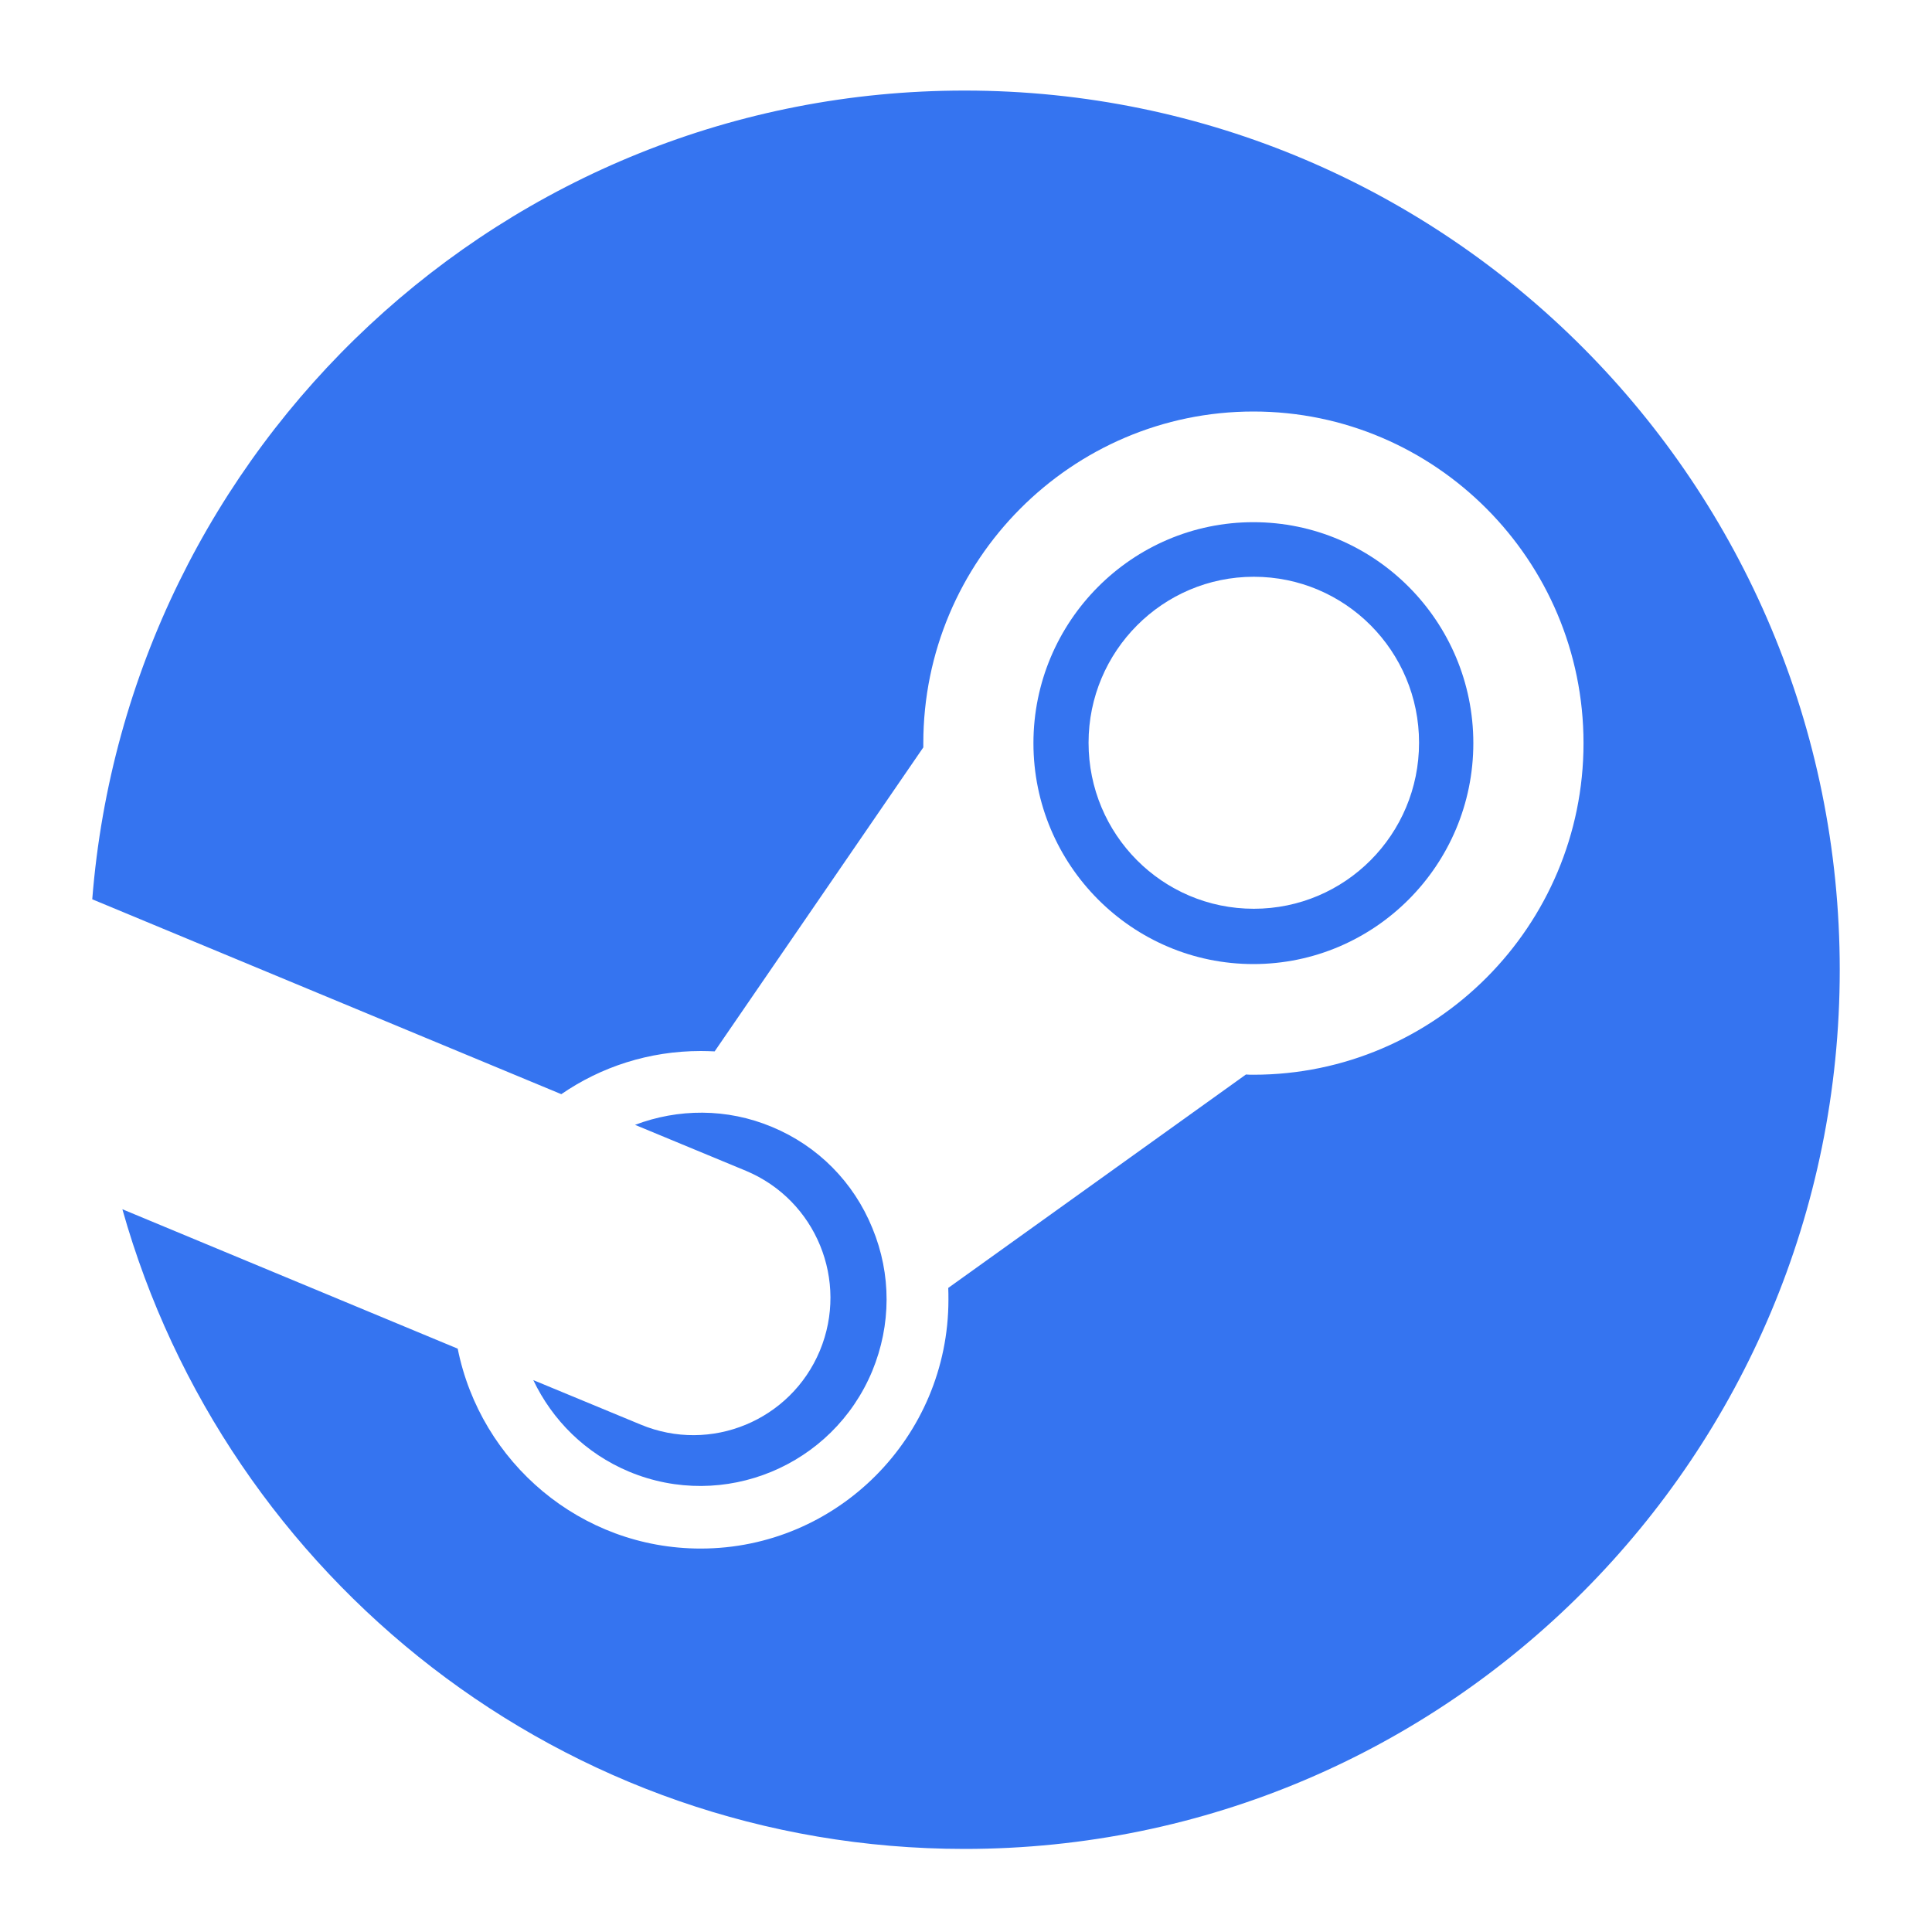
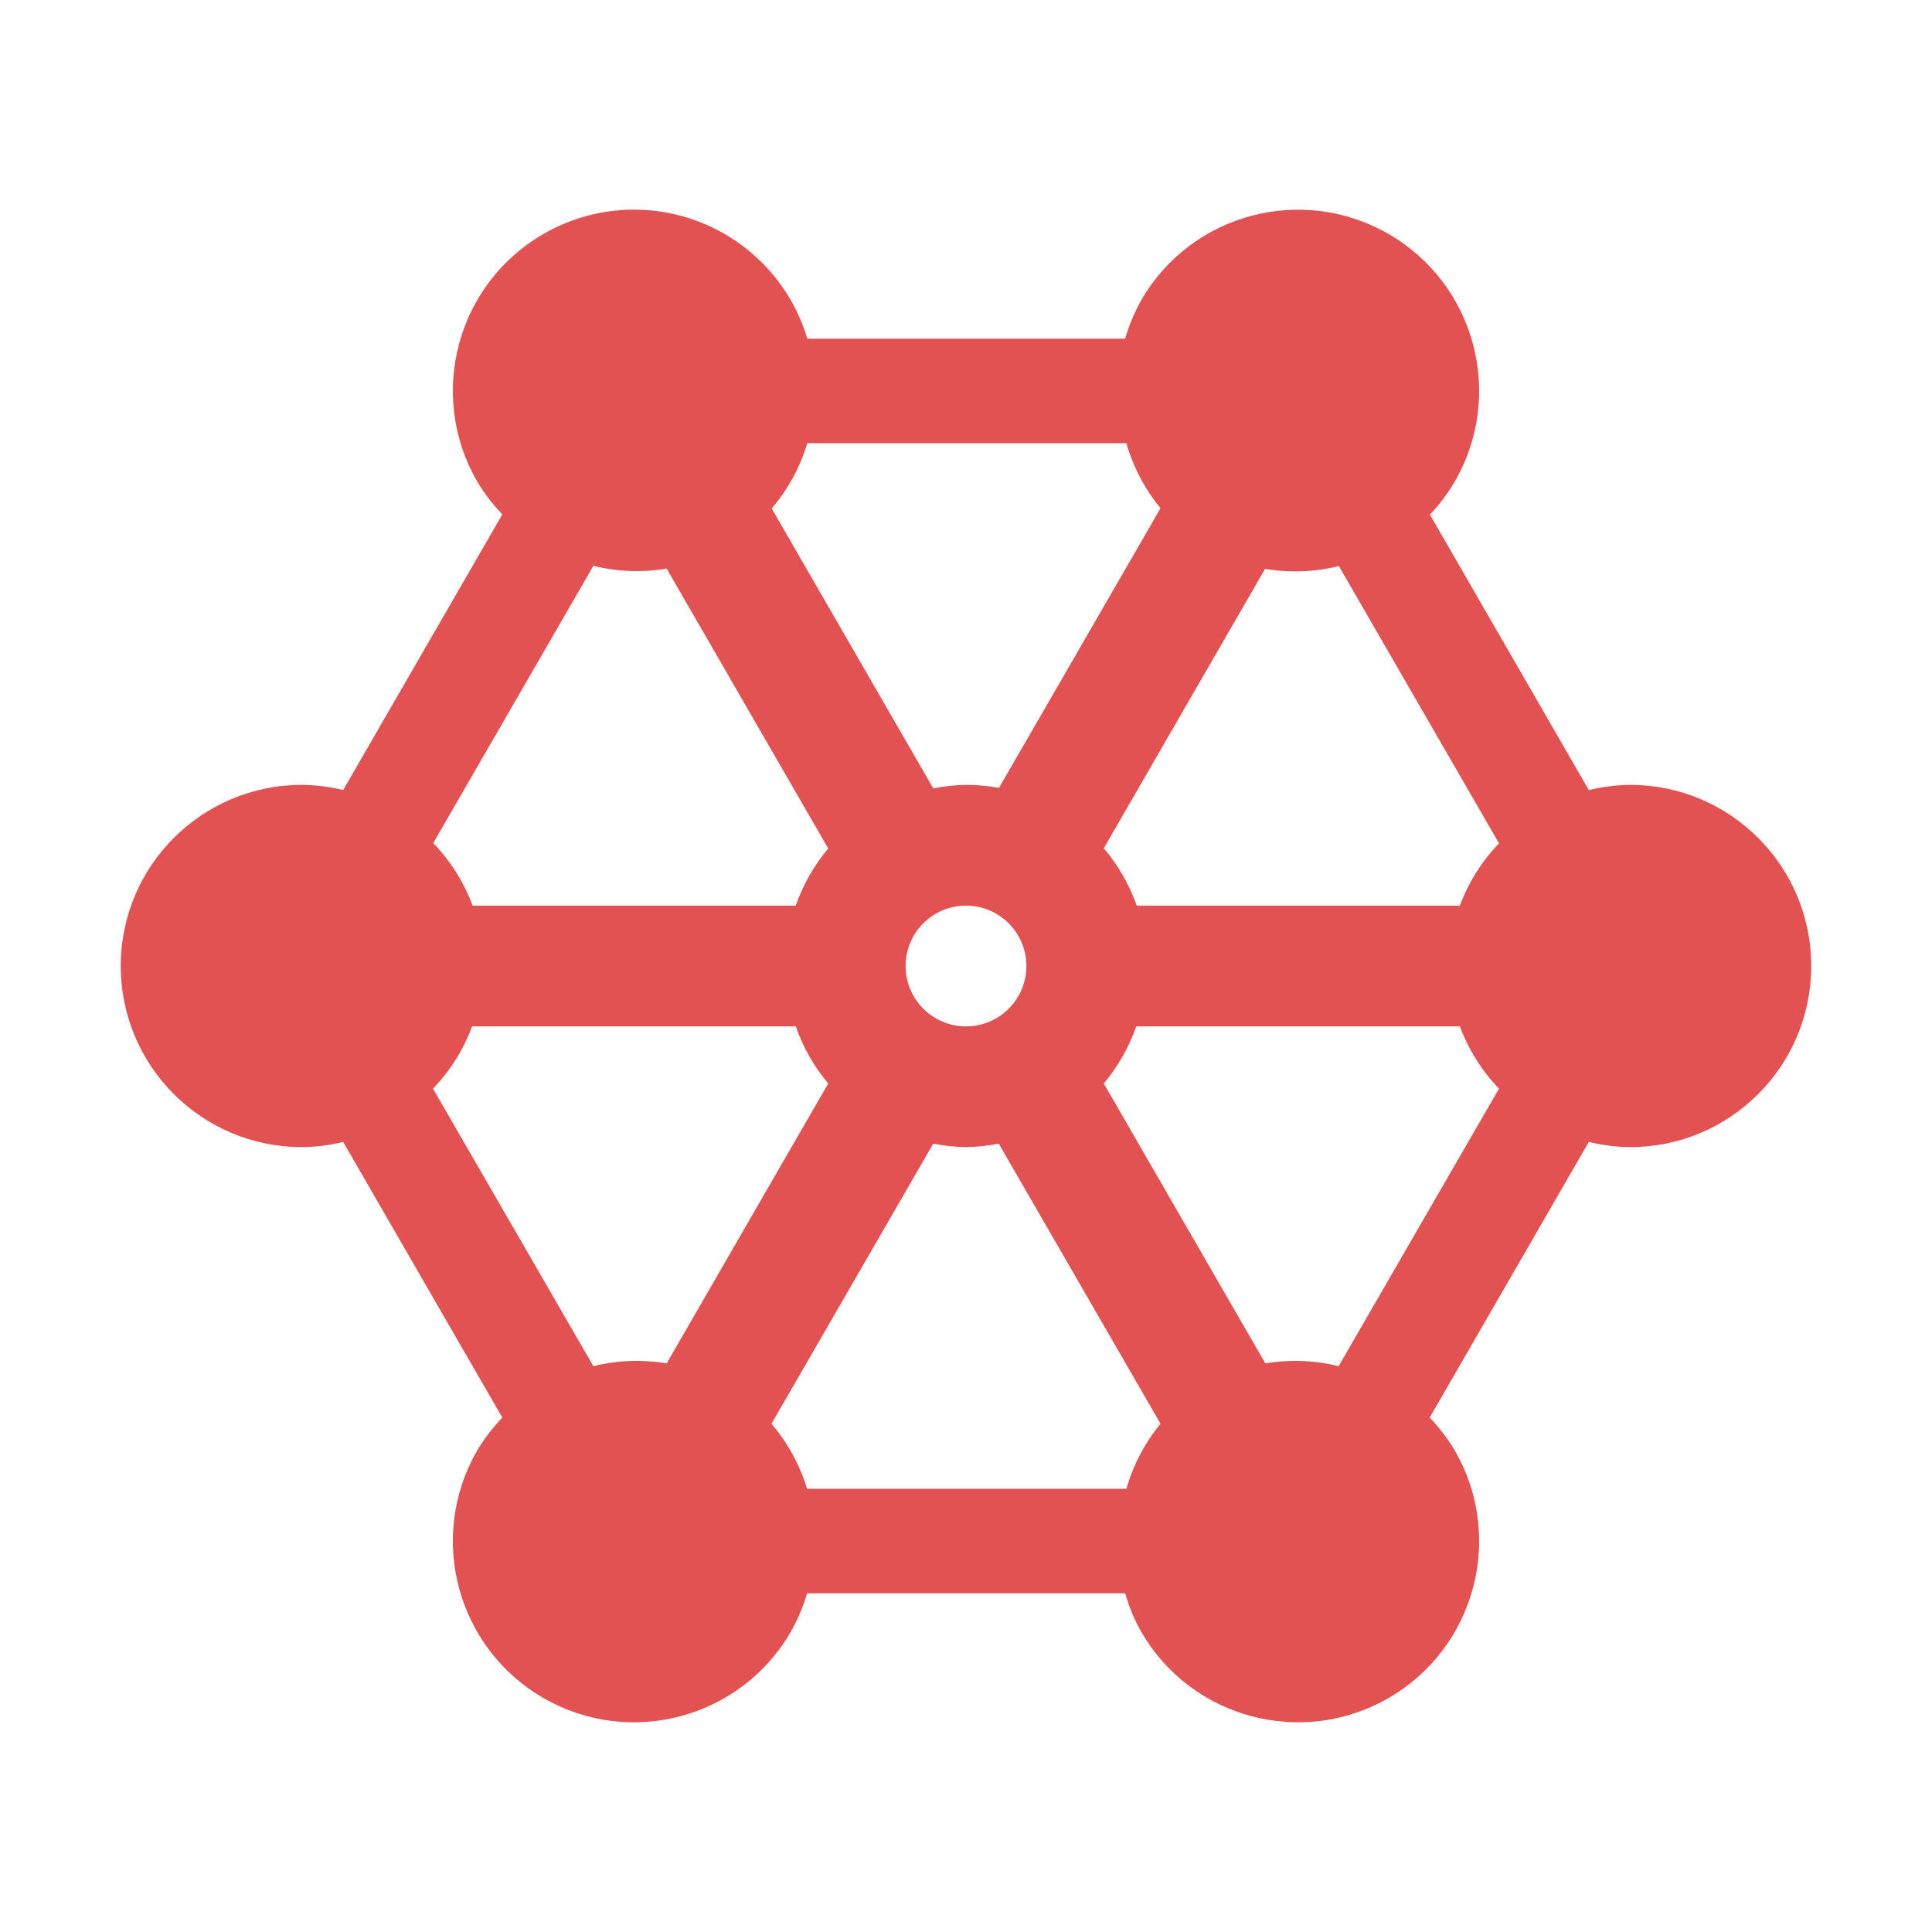
- <svg xmlns="http://www.w3.org/2000/svg" width="16" height="16" viewBox="0 0 32 32" fill="none">
-   <path fill="#3574F0" stroke="none" d="M15.976 1.5C8.359 1.5 2.122 7.398 1.528 14.895L9.297 18.123C9.955 17.67 10.75 17.408 11.608 17.408C11.685 17.408 11.761 17.411 11.837 17.414L15.293 12.379C15.293 12.356 15.293 12.331 15.293 12.309C15.293 9.282 17.747 6.816 20.761 6.816C23.774 6.816 26.228 9.282 26.228 12.309C26.228 15.336 23.774 17.801 20.761 17.801C20.719 17.801 20.678 17.801 20.637 17.797L15.706 21.332C15.709 21.396 15.709 21.463 15.709 21.527C15.709 23.8 13.868 25.649 11.605 25.649C9.618 25.649 7.959 24.225 7.581 22.338L2.027 20.029C3.747 26.141 9.338 30.624 15.976 30.624C23.984 30.624 30.472 24.104 30.472 16.064C30.472 8.02 23.981 1.5 15.976 1.5Z" />
-   <path fill="#3574F0" stroke="none" d="M10.613 23.596L8.833 22.859C9.148 23.52 9.695 24.072 10.419 24.375C11.987 25.03 13.792 24.283 14.447 22.709C14.762 21.945 14.765 21.106 14.45 20.343C14.139 19.579 13.547 18.982 12.788 18.666C12.034 18.35 11.227 18.363 10.518 18.631L12.359 19.394C13.516 19.88 14.062 21.211 13.579 22.373C13.096 23.529 11.771 24.078 10.613 23.596Z" />
-   <path fill="#3574F0" stroke="none" d="M24.403 12.309C24.403 10.291 22.77 8.649 20.76 8.649C18.751 8.649 17.117 10.291 17.117 12.309C17.117 14.327 18.751 15.968 20.76 15.968C22.77 15.968 24.403 14.327 24.403 12.309ZM18.03 12.302C18.03 10.786 19.257 9.553 20.767 9.553C22.28 9.553 23.504 10.782 23.504 12.302C23.504 13.822 22.28 15.052 20.767 15.052C19.253 15.052 18.03 13.822 18.03 12.302Z" />
+ <svg xmlns="http://www.w3.org/2000/svg" width="16" height="16" viewBox="0 0 16 16" fill="none">
+   <path fill="#E35252" d="M 5.25 1.736 A 1.5 1.5 0 0 0 4.5 1.938 A 1.5 1.5 0 0 0 3.951 3.986 A 1.5 1.5 0 0 0 4.16 4.26 L 2.842 6.543 A 1.5 1.5 0 0 0 2.5 6.5 A 1.5 1.5 0 0 0 1 8 A 1.5 1.5 0 0 0 2.5 9.5 A 1.5 1.5 0 0 0 2.842 9.457 L 4.16 11.74 A 1.5 1.5 0 0 0 3.951 12.014 A 1.5 1.5 0 0 0 4.5 14.062 A 1.5 1.5 0 0 0 6.549 13.514 A 1.5 1.5 0 0 0 6.684 13.195 L 9.318 13.195 A 1.5 1.5 0 0 0 9.451 13.514 A 1.5 1.5 0 0 0 11.5 14.062 A 1.5 1.5 0 0 0 12.049 12.014 A 1.5 1.5 0 0 0 11.84 11.74 L 13.158 9.457 A 1.5 1.5 0 0 0 13.5 9.5 A 1.5 1.5 0 0 0 15 8 A 1.5 1.5 0 0 0 13.5 6.5 A 1.5 1.5 0 0 0 13.158 6.543 L 11.842 4.262 A 1.5 1.5 0 0 0 12.049 3.986 A 1.5 1.5 0 0 0 11.5 1.938 A 1.5 1.5 0 0 0 9.451 2.486 A 1.5 1.5 0 0 0 9.318 2.805 L 6.686 2.805 A 1.5 1.5 0 0 0 6.549 2.486 A 1.5 1.5 0 0 0 5.25 1.736 z M 6.686 3.67 L 9.328 3.67 A 1.5 1.5 0 0 0 9.611 4.209 L 8.273 6.525 A 1.5 1.5 0 0 0 8 6.5 A 1.5 1.5 0 0 0 7.729 6.529 L 6.391 4.211 A 1.5 1.5 0 0 0 6.686 3.67 z M 4.914 4.686 A 1.5 1.5 0 0 0 5.521 4.709 L 6.859 7.027 A 1.5 1.5 0 0 0 6.59 7.5 L 3.914 7.5 A 1.5 1.5 0 0 0 3.588 6.982 L 4.914 4.686 z M 11.088 4.688 L 12.414 6.984 A 1.5 1.5 0 0 0 12.09 7.5 L 9.414 7.5 A 1.5 1.5 0 0 0 9.141 7.025 L 10.477 4.711 A 1.5 1.5 0 0 0 11.088 4.688 z M 8 7.5 A 0.5 0.5 0 0 1 8.5 8 A 0.5 0.5 0 0 1 8 8.5 A 0.5 0.5 0 0 1 7.5 8 A 0.5 0.5 0 0 1 8 7.5 z M 3.91 8.5 L 6.59 8.5 A 1.5 1.5 0 0 0 6.859 8.973 L 5.521 11.291 A 1.5 1.5 0 0 0 4.914 11.314 L 3.586 9.016 A 1.5 1.5 0 0 0 3.91 8.5 z M 9.41 8.5 L 12.09 8.5 A 1.5 1.5 0 0 0 12.414 9.016 L 11.086 11.314 A 1.5 1.5 0 0 0 10.479 11.291 L 9.141 8.973 A 1.5 1.5 0 0 0 9.41 8.5 z M 7.729 9.471 A 1.5 1.5 0 0 0 8 9.5 A 1.5 1.5 0 0 0 8.271 9.471 L 9.611 11.791 A 1.5 1.5 0 0 0 9.328 12.33 L 6.684 12.33 A 1.5 1.5 0 0 0 6.389 11.791 L 7.729 9.471 z " />
</svg>
